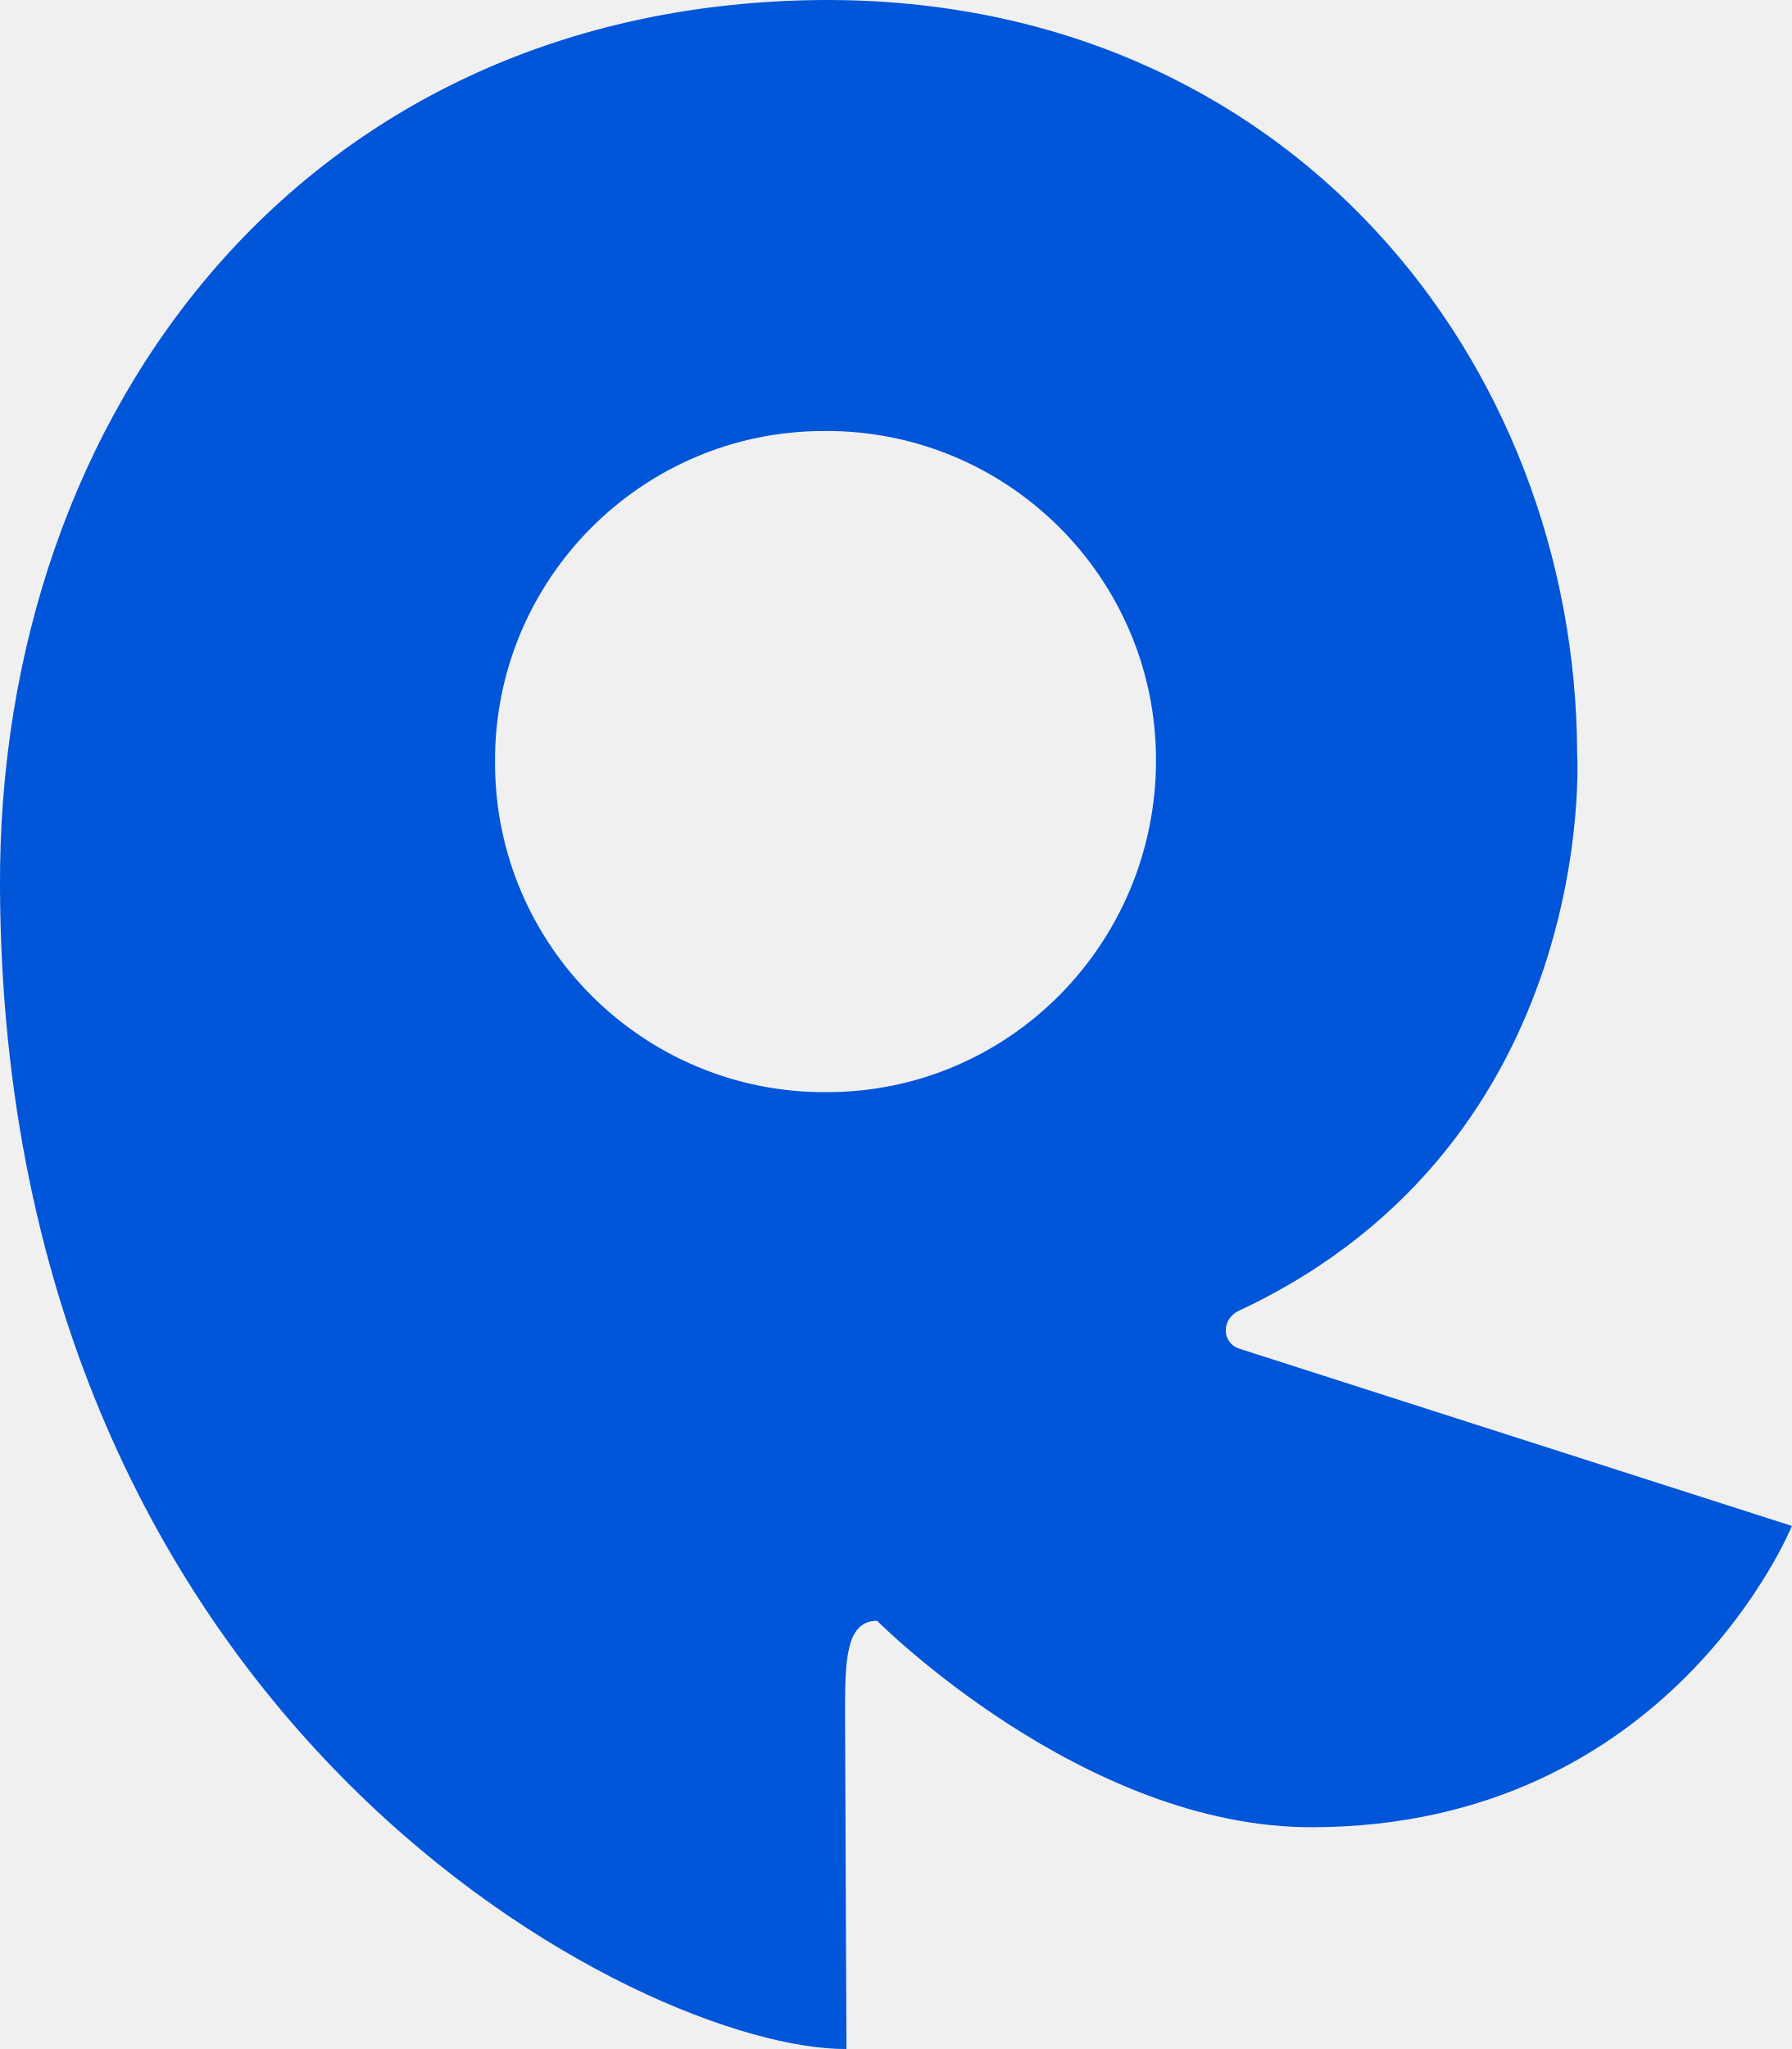
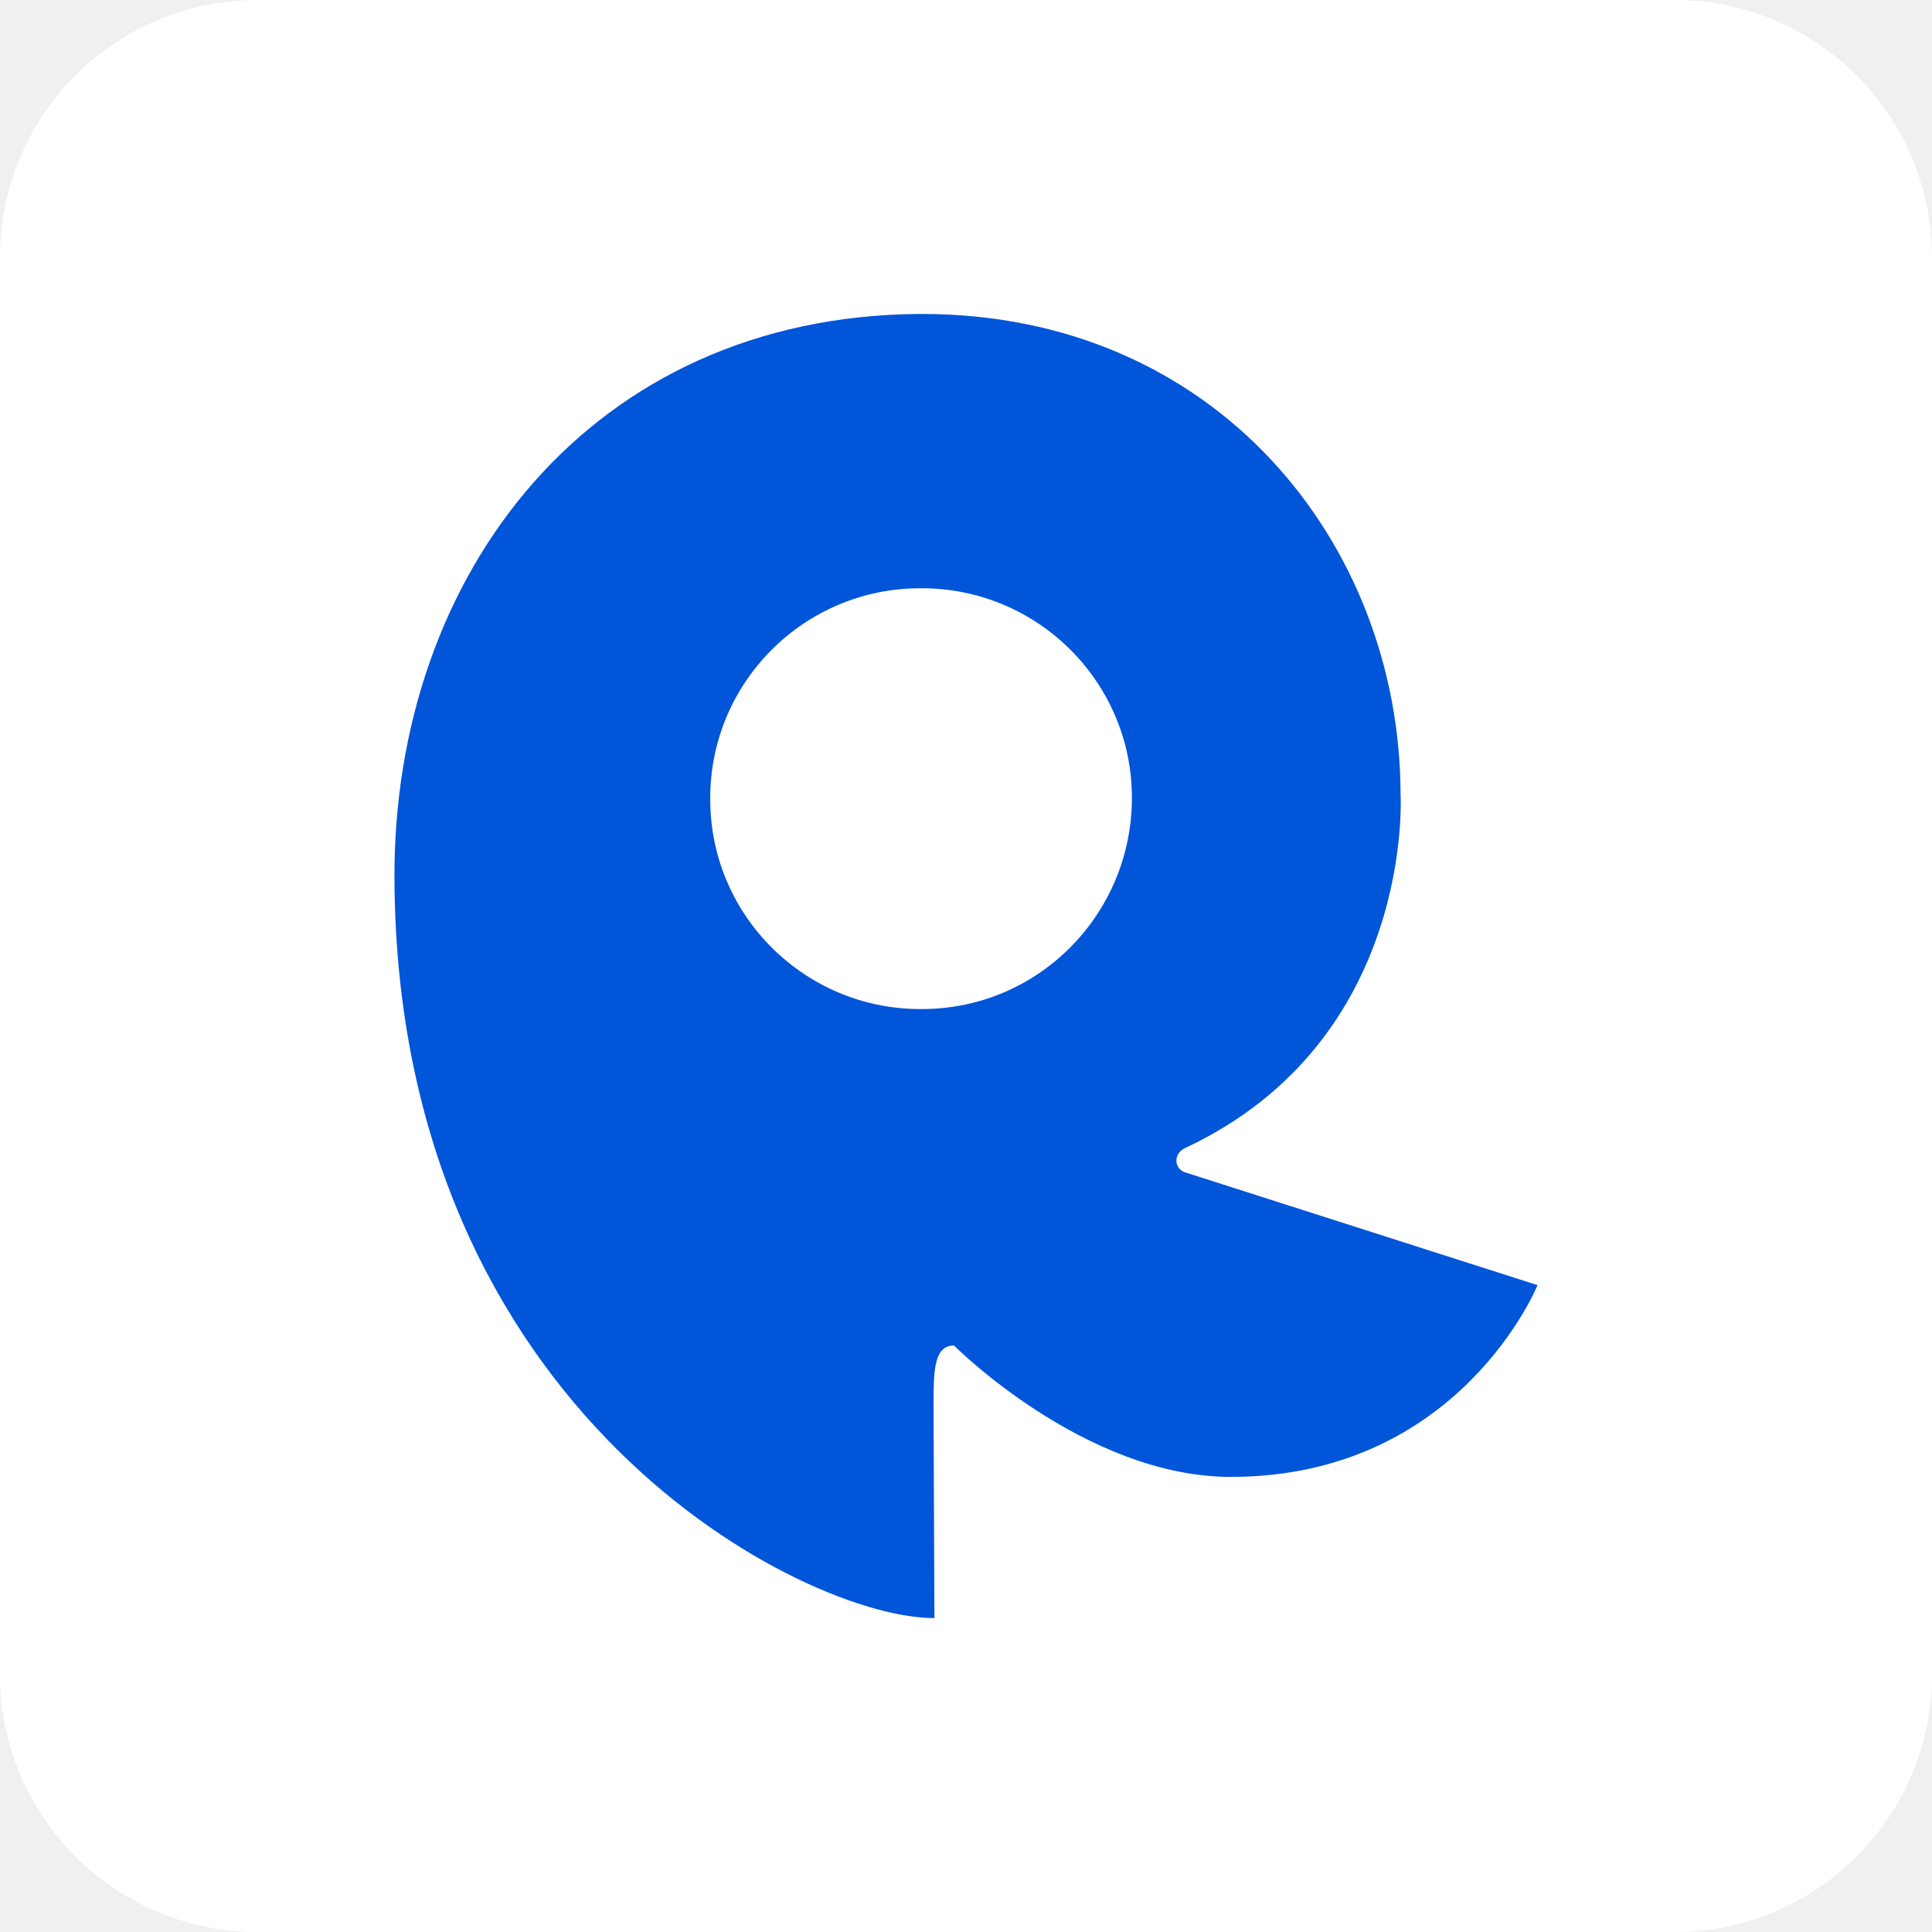
- <svg xmlns="http://www.w3.org/2000/svg" version="1.1" id="Artwork" x="0px" y="0px" viewBox="0 0 128.5 146.9" style="enable-background:new 0 0 128.5 146.9;" xml:space="preserve">
-   <style type="text/css">
-   .st0{fill:#0055D9;}
-  </style>
-   <path class="st0" d="M88.9,96.7c-1.3-0.4-1.4-2.2,0.1-2.8C114.8,81.7,113.1,54,113.1,54C113,25.9,92.4-0.1,59.1,0  C22.1,0.2-0.2,29.3,0,63.7C0.3,124,46.3,147,60.7,146.9L60.6,123c0-3.8,0-6.8,2.3-6.8c0,0,14.8,14.9,31.3,14.8  c25.6-0.1,34.3-21.6,34.3-21.6L88.9,96.7z M59.3,78.3c-13.1,0.1-23.8-10.5-23.8-23.6C35.4,41.6,46,30.9,59.1,30.9  c13.1-0.1,23.8,10.5,23.8,23.6C82.9,67.6,72.4,78.3,59.3,78.3z">
-  </path>
+ <svg xmlns="http://www.w3.org/2000/svg" width="240" height="240" viewBox="0 0 240 240" fill="none">
+   <rect width="240" height="240" rx="32" fill="white" />
+   <path d="M147.24 145.64C145.804 145.199 145.693 143.214 147.351 142.552C175.861 129.098 173.982 98.551 173.982 98.551C173.872 67.562 151.108 38.89 114.31 39C73.423 39.221 48.781 71.312 49.002 109.248C49.333 175.746 100.165 201.11 116.078 201L115.967 174.643C115.967 170.452 115.967 167.144 118.509 167.144C118.509 167.144 134.864 183.576 153.097 183.465C181.386 183.355 191 159.645 191 159.645L147.24 145.64ZM114.531 125.348C100.055 125.459 88.231 113.769 88.231 99.323C88.12 84.876 99.834 73.076 114.31 73.076C128.786 72.966 140.61 84.656 140.61 99.102C140.61 113.549 129.007 125.348 114.531 125.348Z" fill="#0055D9" />
</svg>
